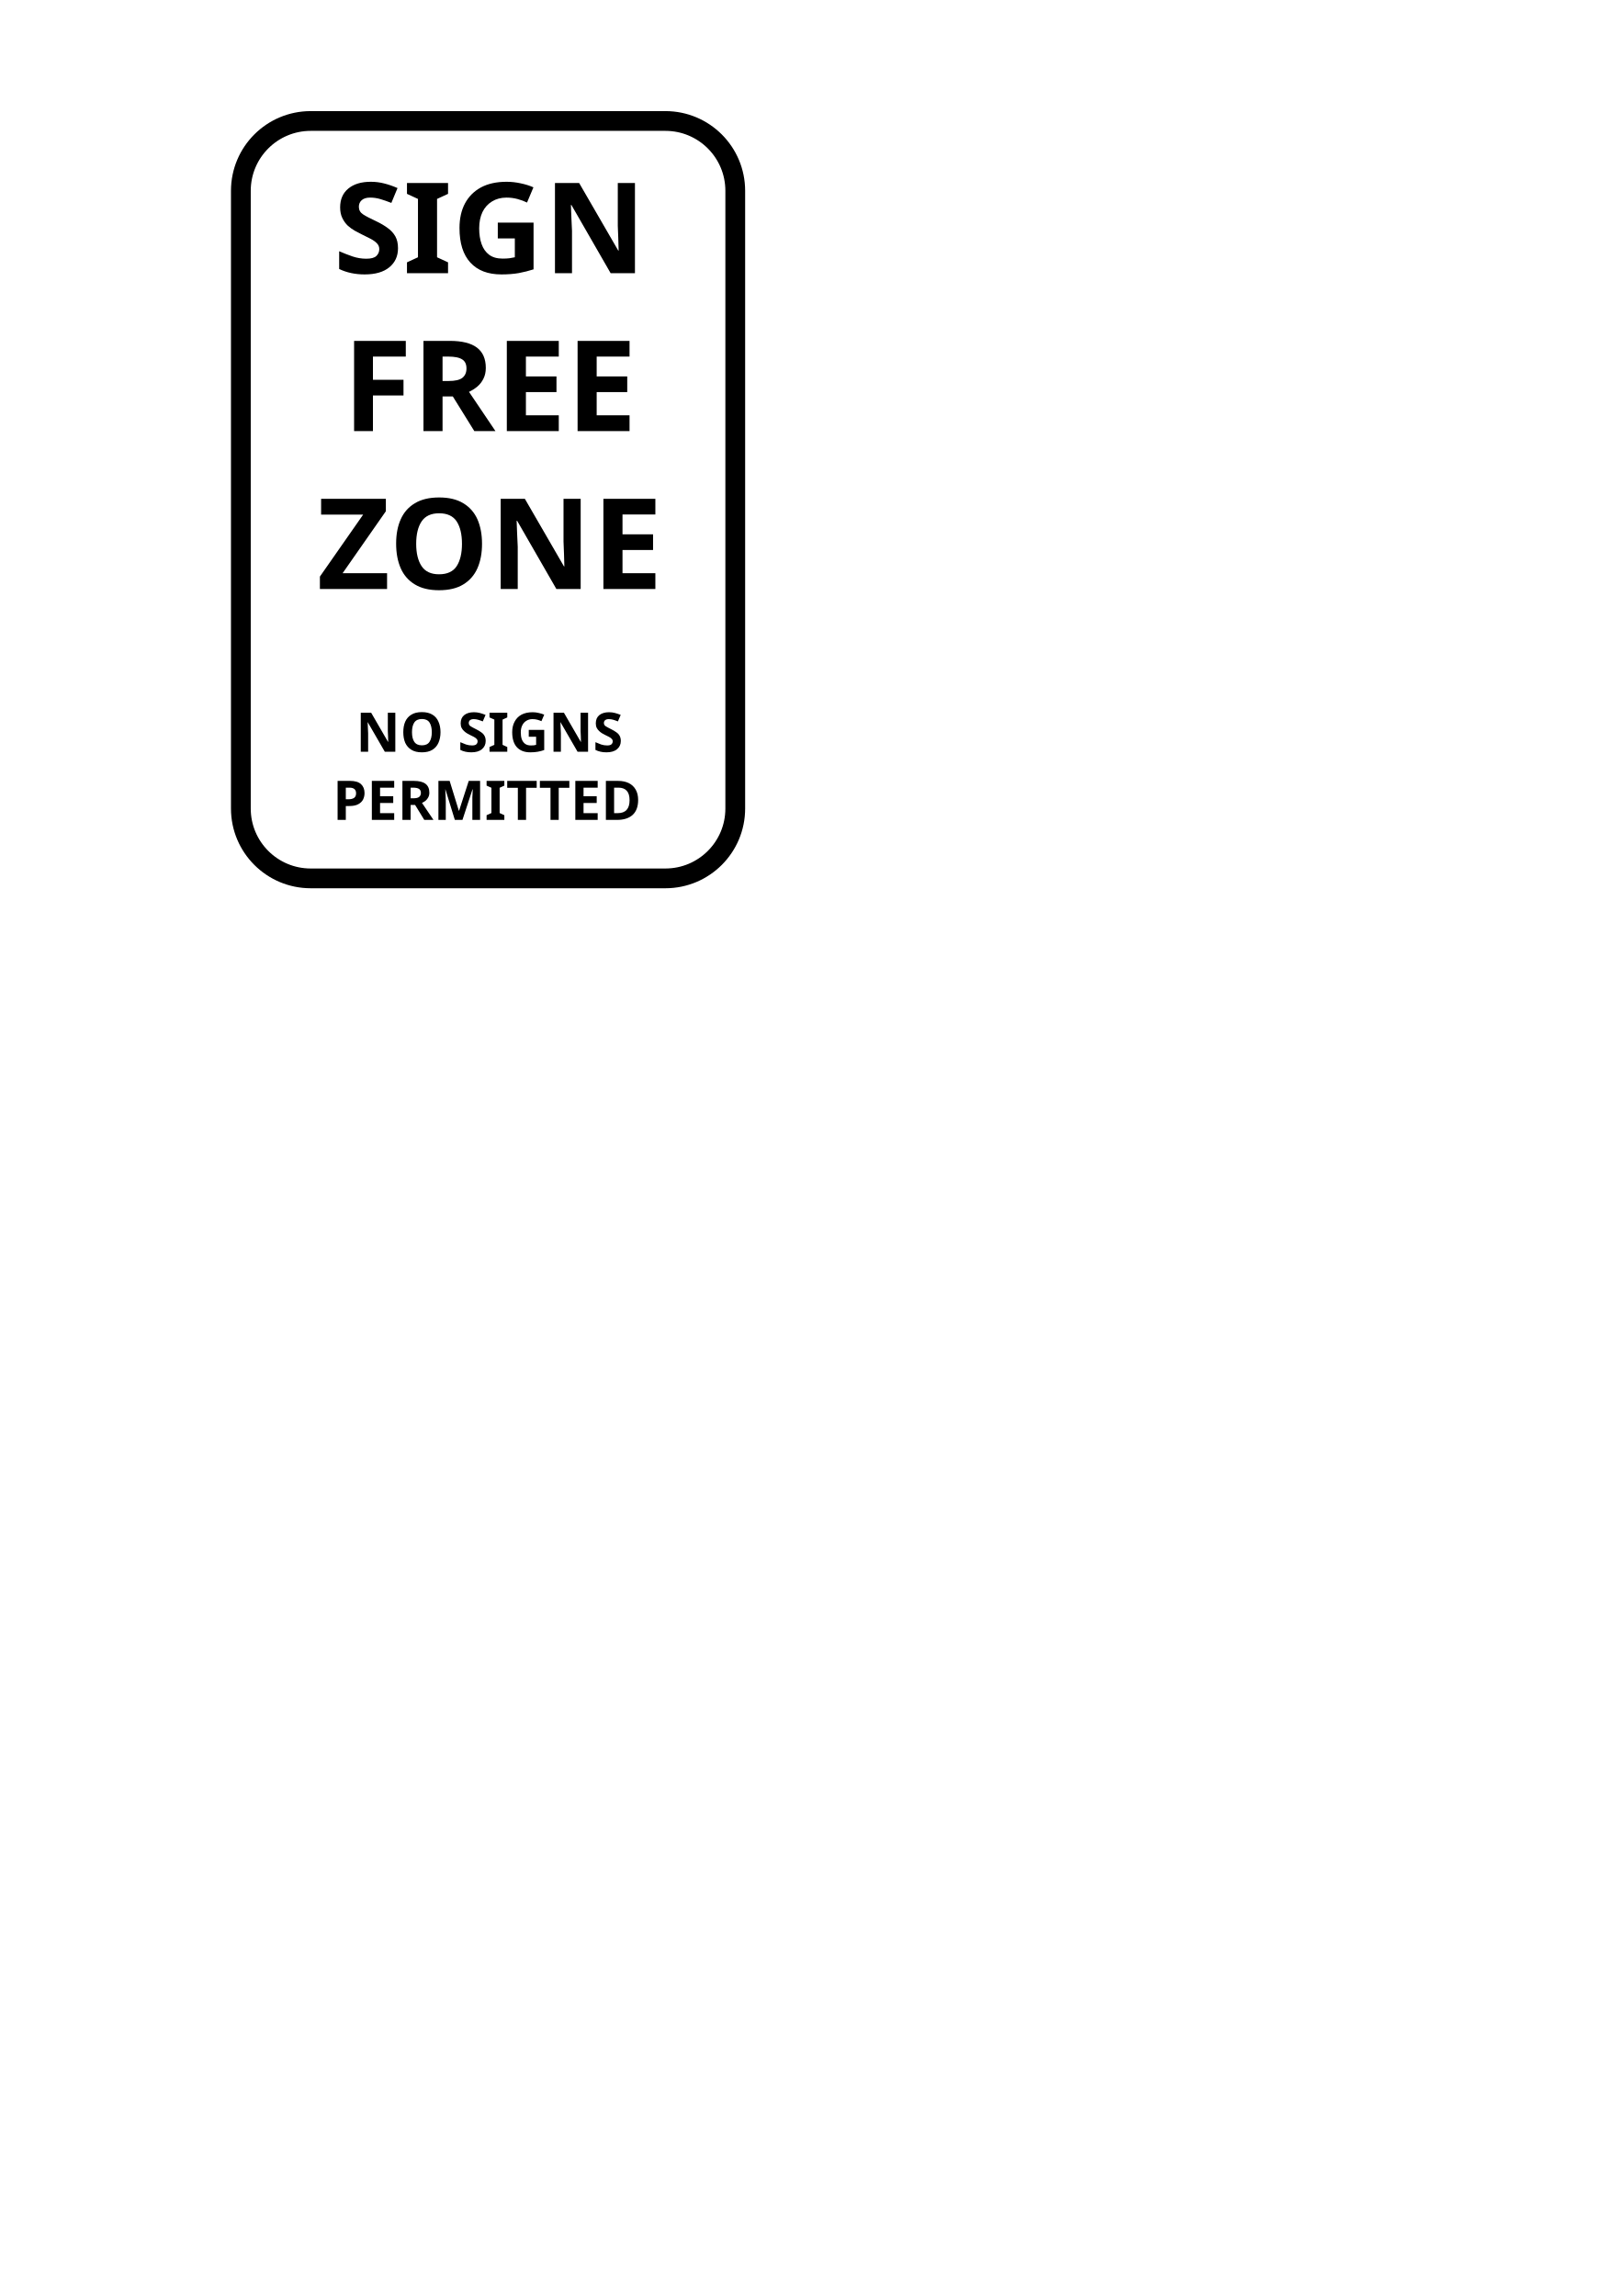
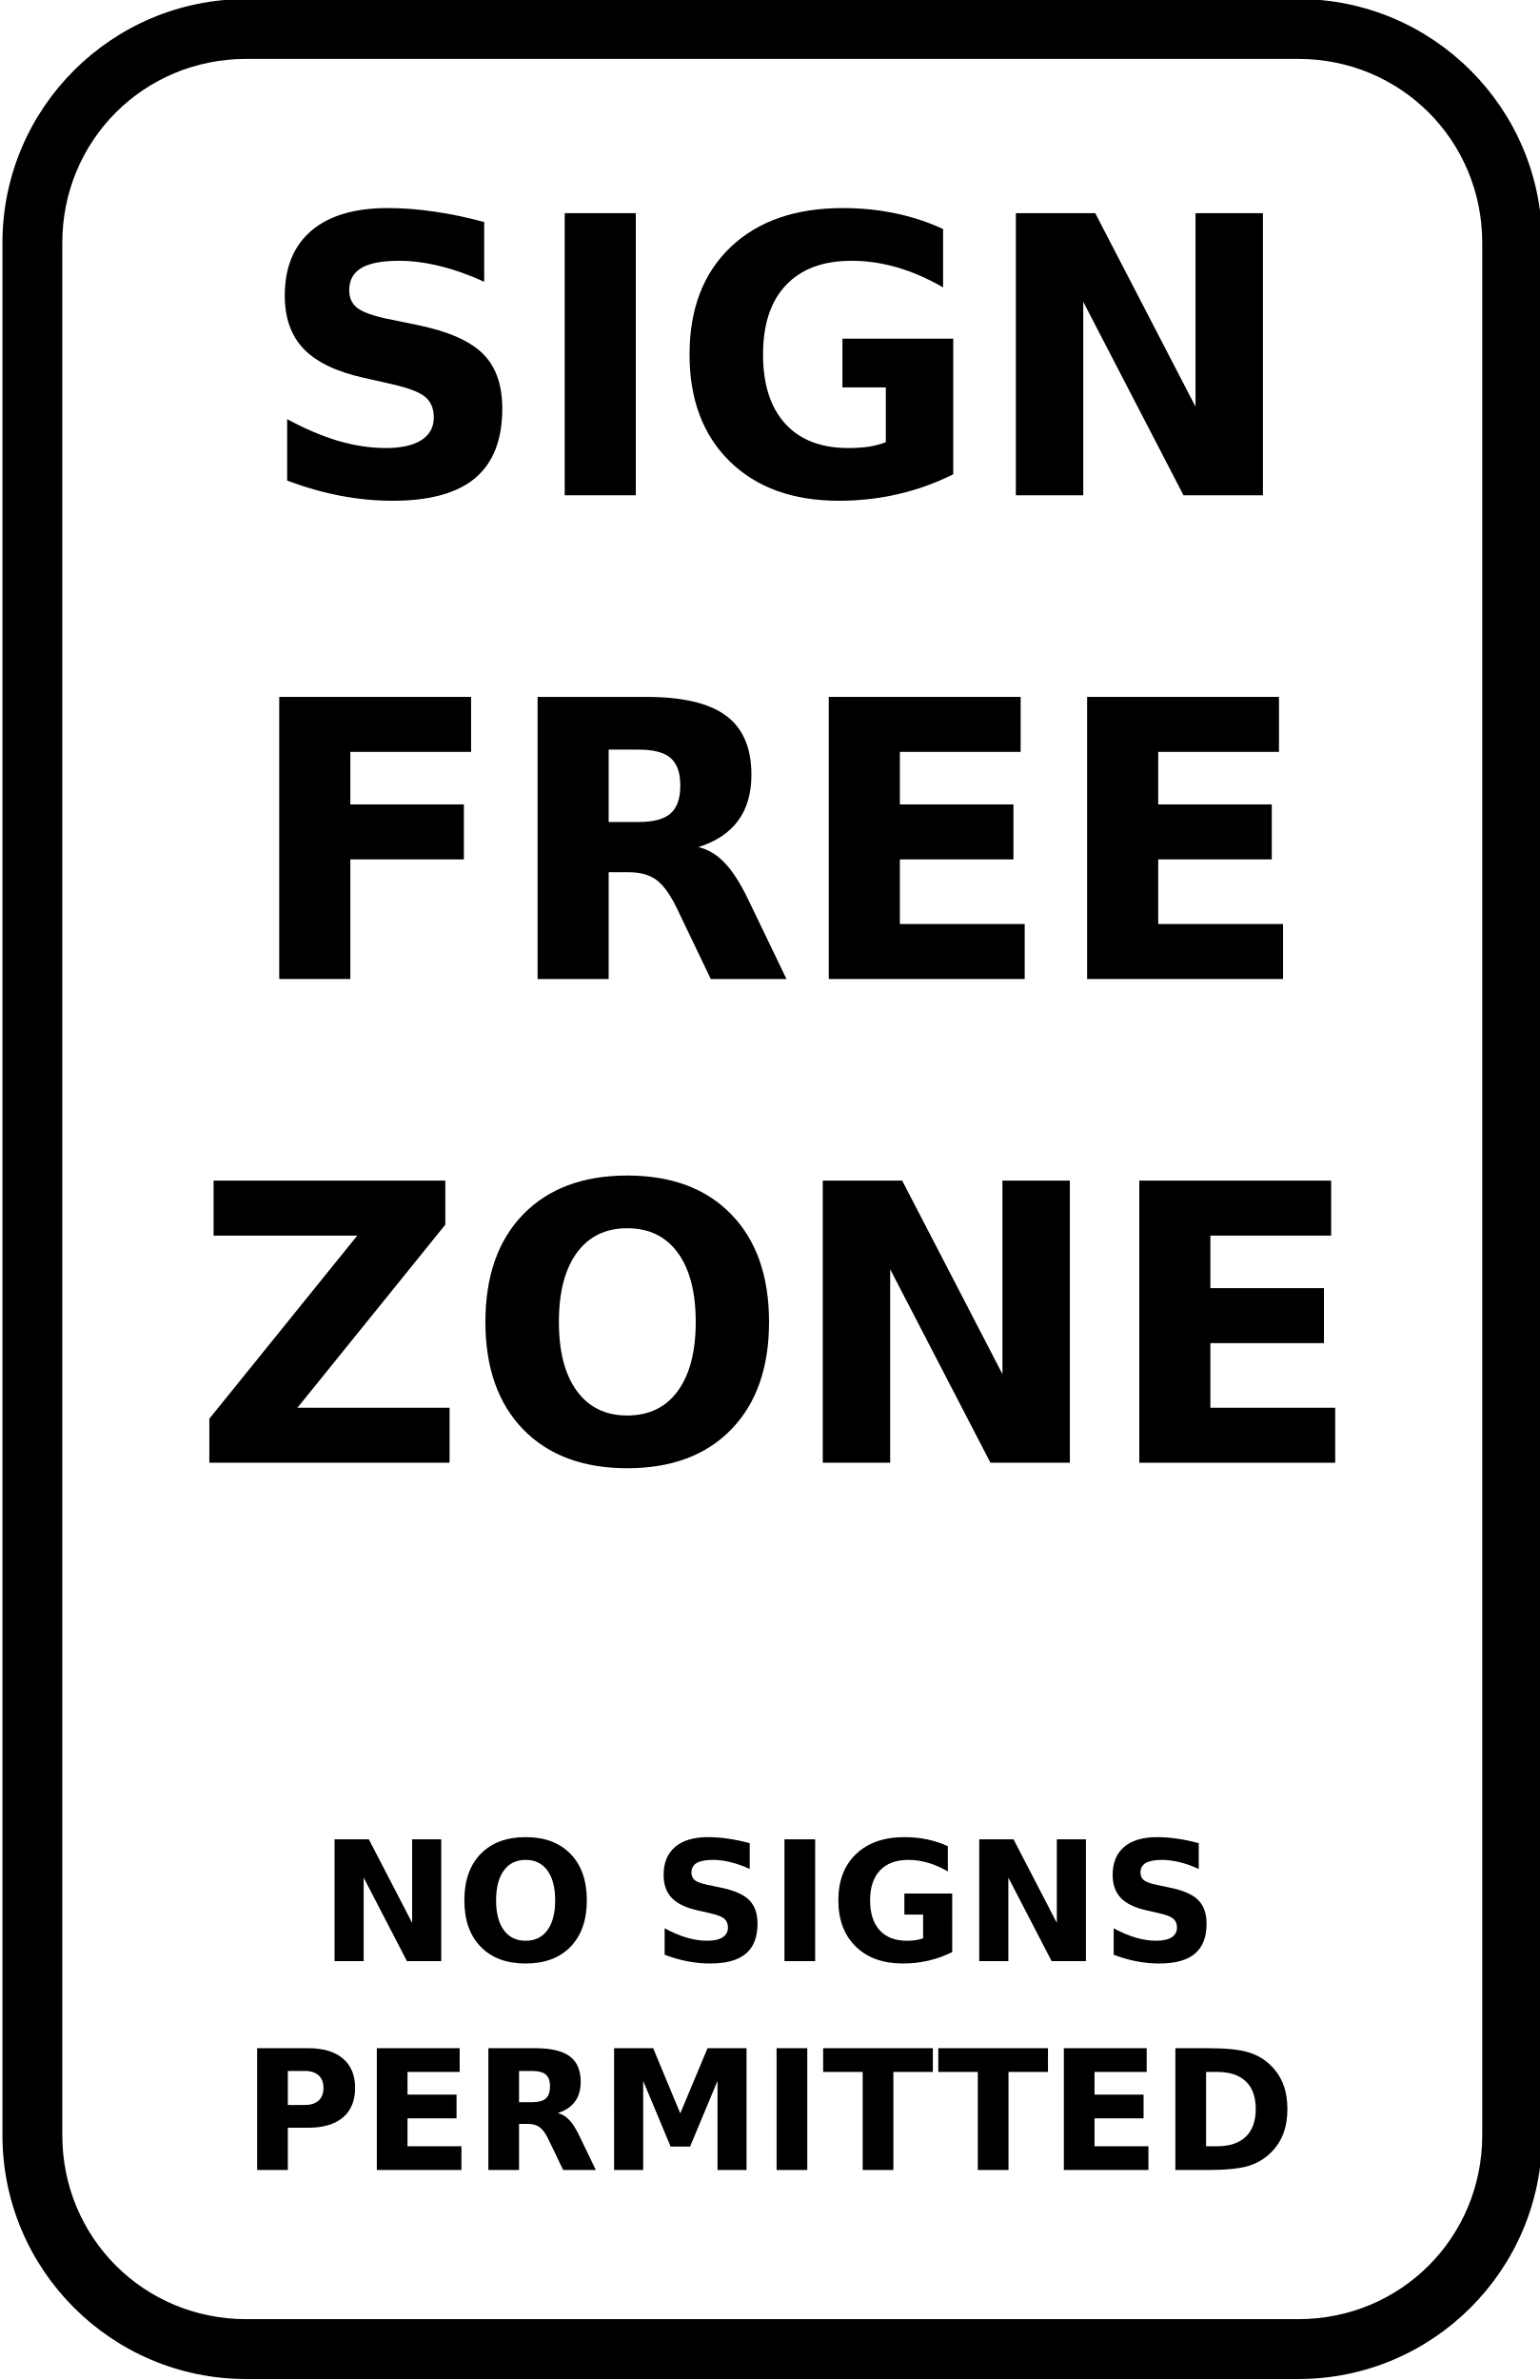
- <svg xmlns="http://www.w3.org/2000/svg" width="210mm" height="297mm" viewBox="0 0 210 297" version="1.1" id="svg8">
+ <svg xmlns="http://www.w3.org/2000/svg" width="11in" height="17in" viewBox="0 0 279.4 431.8" version="1.1" id="svg8">
  <defs id="defs2" />
-   <g id="layer1">
+   <g id="layer1" transform="translate(0,134.8)">
    <text xml:space="preserve" style="font-style:normal;font-weight:normal;font-size:7.056px;line-height:1.25;font-family:sans-serif;letter-spacing:-2.17px;word-spacing:0px;fill:#000000;fill-opacity:1;stroke:none;stroke-width:0.265" x="63.5" y="77.774" id="text817">
      <tspan x="63.5" y="84.016" style="stroke-width:0.265" id="tspan823" />
    </text>
-     <g id="g880" transform="translate(-5.911241,0.5680527)">
-       <text id="text829" y="34.773" x="69.265" style="font-style:normal;font-weight:normal;font-size:16.341px;line-height:1.25;font-family:sans-serif;letter-spacing:-5.025px;word-spacing:0px;fill:#000000;fill-opacity:1;stroke:none;stroke-width:0.613" xml:space="preserve">
-         <tspan style="font-style:normal;font-variant:normal;font-weight:bold;font-stretch:normal;font-family:sans-serif;-inkscape-font-specification:'sans-serif Bold';text-align:center;letter-spacing:0px;text-anchor:middle;stroke-width:0.613" y="34.773" x="69.265" id="tspan827">SIGN</tspan>
-         <tspan id="tspan849" style="font-style:normal;font-variant:normal;font-weight:bold;font-stretch:normal;font-family:sans-serif;-inkscape-font-specification:'sans-serif Bold';text-align:center;letter-spacing:0px;text-anchor:middle;stroke-width:0.613" y="55.2" x="69.265">FREE</tspan>
-         <tspan id="tspan831" style="font-style:normal;font-variant:normal;font-weight:bold;font-stretch:normal;font-family:sans-serif;-inkscape-font-specification:'sans-serif Bold';text-align:center;letter-spacing:0px;text-anchor:middle;stroke-width:0.613" y="75.626" x="69.265">ZONE</tspan>
-       </text>
-       <text id="text835" y="96.673" x="68.894" style="font-style:normal;font-weight:normal;font-size:7.056px;line-height:1.25;font-family:sans-serif;text-align:center;letter-spacing:-2.17px;word-spacing:0px;text-anchor:middle;fill:#000000;fill-opacity:1;stroke:none;stroke-width:0.265" xml:space="preserve">
-         <tspan style="font-style:normal;font-variant:normal;font-weight:bold;font-stretch:normal;font-family:sans-serif;-inkscape-font-specification:'sans-serif Bold';text-align:center;letter-spacing:0px;text-anchor:middle;stroke-width:0.265" y="96.673" x="70.122" id="tspan833">NO SIGNS </tspan>
-         <tspan id="tspan839" style="font-style:normal;font-variant:normal;font-weight:bold;font-stretch:normal;font-family:sans-serif;-inkscape-font-specification:'sans-serif Bold';text-align:center;letter-spacing:0px;text-anchor:middle;stroke-width:0.265" y="105.492" x="68.894">PERMITTED</tspan>
-         <tspan id="tspan837" style="text-align:center;text-anchor:middle;stroke-width:0.265" y="114.311" x="68.894" />
-       </text>
-     </g>
-     <flowRoot xml:space="preserve" id="flowRoot841" style="fill:black;fill-opacity:1;stroke:none;font-family:sans-serif;font-style:normal;font-weight:normal;font-size:26.667px;line-height:1.25;letter-spacing:-8.2px;word-spacing:0px">
+     <flowRoot xml:space="preserve" id="flowRoot841" style="font-style:normal;font-weight:normal;font-size:26.667px;line-height:1.25;font-family:sans-serif;letter-spacing:-8.2px;word-spacing:0px;fill:#000000;fill-opacity:1;stroke:none">
      <flowRegion id="flowRegion843">
        <rect id="rect845" width="20" height="34.286" x="218.571" y="205.377" />
      </flowRegion>
      <flowPara id="flowPara847" />
    </flowRoot>
-     <rect style="fill:none;fill-opacity:1;stroke:#000000;stroke-width:2.557;stroke-linecap:square;stroke-linejoin:round;stroke-miterlimit:4;stroke-dasharray:none;stroke-dashoffset:0;stroke-opacity:1" id="rect870" width="63.943" height="97.973" x="31.151" y="15.65" ry="9.033" />
+     <g id="g1046" transform="translate(-27.74883,-147.8156)">
+       <g aria-label="SIGN FREE ZONE" transform="scale(0.9886714,1.011458)" style="font-style:normal;font-weight:normal;font-size:69.415px;line-height:1.25;font-family:sans-serif;letter-spacing:-21.345px;word-spacing:0px;fill:#000000;fill-opacity:1;stroke:none;stroke-width:2.603" id="text829">
+         <path d="m 116.941,52.698 v 10.71 q -4.169,-1.864 -8.135,-2.813 -3.966,-0.949 -7.491,-0.949 -4.677,0 -6.914,1.288 -2.237,1.288 -2.237,3.999 0,2.034 1.491,3.186 1.525,1.119 5.491,1.932 l 5.559,1.119 q 8.44,1.695 11.998,5.152 3.559,3.457 3.559,9.829 0,8.372 -4.982,12.473 -4.949,4.067 -15.151,4.067 -4.813,0 -9.66,-0.915 -4.847,-0.915 -9.694,-2.712 V 88.049 q 4.847,2.576 9.355,3.898 4.542,1.288 8.745,1.288 4.271,0 6.542,-1.424 2.271,-1.424 2.271,-4.067 0,-2.373 -1.559,-3.661 -1.525,-1.288 -6.135,-2.305 l -5.05,-1.119 q -7.592,-1.627 -11.117,-5.186 -3.491,-3.559 -3.491,-9.592 0,-7.558 4.881,-11.626 4.881,-4.067 14.032,-4.067 4.169,0 8.575,0.644 4.406,0.61 9.117,1.864 z" style="font-style:normal;font-variant:normal;font-weight:bold;font-stretch:normal;font-family:sans-serif;-inkscape-font-specification:'sans-serif Bold';text-align:center;letter-spacing:0px;text-anchor:middle;stroke-width:2.603" id="path838" />
+         <path d="m 131.719,51.105 h 13.049 v 50.604 h -13.049 z" style="font-style:normal;font-variant:normal;font-weight:bold;font-stretch:normal;font-family:sans-serif;-inkscape-font-specification:'sans-serif Bold';text-align:center;letter-spacing:0px;text-anchor:middle;stroke-width:2.603" id="path840" />
+         <path d="m 203.031,97.946 q -4.881,2.373 -10.134,3.559 -5.254,1.186 -10.846,1.186 -12.642,0 -20.031,-7.05 -7.389,-7.084 -7.389,-19.184 0,-12.236 7.524,-19.252 7.524,-7.016 20.608,-7.016 5.05,0 9.66,0.949 4.643,0.949 8.745,2.813 v 10.473 q -4.237,-2.406 -8.44,-3.593 -4.169,-1.186 -8.372,-1.186 -7.796,0 -12.032,4.372 -4.203,4.338 -4.203,12.439 0,8.033 4.067,12.405 4.067,4.372 11.558,4.372 2.034,0 3.762,-0.237 1.762,-0.271 3.152,-0.813 v -9.829 h -7.965 v -8.745 h 20.336 z" style="font-style:normal;font-variant:normal;font-weight:bold;font-stretch:normal;font-family:sans-serif;-inkscape-font-specification:'sans-serif Bold';text-align:center;letter-spacing:0px;text-anchor:middle;stroke-width:2.603" id="path842" />
+         <path d="m 214.522,51.105 h 14.574 l 18.404,34.707 v -34.707 h 12.371 v 50.604 h -14.574 l -18.404,-34.707 v 34.707 h -12.371 z" style="font-style:normal;font-variant:normal;font-weight:bold;font-stretch:normal;font-family:sans-serif;-inkscape-font-specification:'sans-serif Bold';text-align:center;letter-spacing:0px;text-anchor:middle;stroke-width:2.603" id="path844" />
+         <path d="m 79.319,137.873 h 35.216 v 9.863 H 92.368 v 9.423 h 20.845 v 9.863 H 92.368 v 21.455 H 79.319 Z" style="font-style:normal;font-variant:normal;font-weight:bold;font-stretch:normal;font-family:sans-serif;-inkscape-font-specification:'sans-serif Bold';text-align:center;letter-spacing:0px;text-anchor:middle;stroke-width:2.603" id="path846" />
+         <path d="m 145.276,160.311 q 4.101,0 5.864,-1.525 1.796,-1.525 1.796,-5.016 0,-3.457 -1.796,-4.949 -1.762,-1.491 -5.864,-1.491 h -5.491 v 12.981 z m -5.491,9.016 v 19.15 h -13.049 v -50.604 h 19.93 q 9.999,0 14.642,3.356 4.677,3.356 4.677,10.609 0,5.016 -2.44,8.236 -2.406,3.22 -7.287,4.745 2.678,0.61 4.779,2.779 2.135,2.135 4.305,6.508 l 7.084,14.371 h -13.897 l -6.169,-12.575 q -1.864,-3.796 -3.796,-5.186 -1.898,-1.39 -5.084,-1.39 z" style="font-style:normal;font-variant:normal;font-weight:bold;font-stretch:normal;font-family:sans-serif;-inkscape-font-specification:'sans-serif Bold';text-align:center;letter-spacing:0px;text-anchor:middle;stroke-width:2.603" id="path848" />
+         <path d="m 180.187,137.873 h 35.216 v 9.863 h -22.167 v 9.423 h 20.845 v 9.863 h -20.845 v 11.592 h 22.912 v 9.863 h -35.961 z" style="font-style:normal;font-variant:normal;font-weight:bold;font-stretch:normal;font-family:sans-serif;-inkscape-font-specification:'sans-serif Bold';text-align:center;letter-spacing:0px;text-anchor:middle;stroke-width:2.603" id="path850" />
+         <path d="m 227.605,137.873 h 35.216 v 9.863 h -22.167 v 9.423 h 20.845 v 9.863 h -20.845 v 11.592 h 22.912 v 9.863 H 227.605 Z" style="font-style:normal;font-variant:normal;font-weight:bold;font-stretch:normal;font-family:sans-serif;-inkscape-font-specification:'sans-serif Bold';text-align:center;letter-spacing:0px;text-anchor:middle;stroke-width:2.603" id="path852" />
+         <path d="m 67.269,224.641 h 42.537 v 7.897 L 82.657,265.382 h 27.929 v 9.863 H 66.49 v -7.897 L 93.639,234.505 H 67.269 Z" style="font-style:normal;font-variant:normal;font-weight:bold;font-stretch:normal;font-family:sans-serif;-inkscape-font-specification:'sans-serif Bold';text-align:center;letter-spacing:0px;text-anchor:middle;stroke-width:2.603" id="path854" />
+         <path d="m 143.192,233.183 q -5.965,0 -9.253,4.406 -3.288,4.406 -3.288,12.405 0,7.965 3.288,12.371 3.288,4.406 9.253,4.406 5.999,0 9.287,-4.406 3.288,-4.406 3.288,-12.371 0,-7.999 -3.288,-12.405 -3.288,-4.406 -9.287,-4.406 z m 0,-9.456 q 12.202,0 19.116,6.982 6.914,6.982 6.914,19.286 0,12.27 -6.914,19.252 -6.914,6.982 -19.116,6.982 -12.168,0 -19.116,-6.982 -6.914,-6.982 -6.914,-19.252 0,-12.303 6.914,-19.286 6.948,-6.982 19.116,-6.982 z" style="font-style:normal;font-variant:normal;font-weight:bold;font-stretch:normal;font-family:sans-serif;-inkscape-font-specification:'sans-serif Bold';text-align:center;letter-spacing:0px;text-anchor:middle;stroke-width:2.603" id="path856" />
+         <path d="m 179.085,224.641 h 14.574 l 18.404,34.707 v -34.707 h 12.371 v 50.604 h -14.574 l -18.404,-34.707 v 34.707 h -12.371 z" style="font-style:normal;font-variant:normal;font-weight:bold;font-stretch:normal;font-family:sans-serif;-inkscape-font-specification:'sans-serif Bold';text-align:center;letter-spacing:0px;text-anchor:middle;stroke-width:2.603" id="path858" />
+         <path d="m 237.18,224.641 h 35.216 v 9.863 H 250.229 v 9.423 h 20.845 v 9.863 H 250.229 V 265.382 h 22.912 v 9.863 h -35.961 z" style="font-style:normal;font-variant:normal;font-weight:bold;font-stretch:normal;font-family:sans-serif;-inkscape-font-specification:'sans-serif Bold';text-align:center;letter-spacing:0px;text-anchor:middle;stroke-width:2.603" id="path860" />
+       </g>
+       <g aria-label="NO SIGNS  PERMITTED " transform="scale(0.9886714,1.011458)" style="font-style:normal;font-weight:normal;font-size:29.97px;line-height:1.25;font-family:sans-serif;text-align:center;letter-spacing:-9.216px;word-spacing:0px;text-anchor:middle;fill:#000000;fill-opacity:1;stroke:none;stroke-width:1.124" id="text835">
+         <path d="m 89.475,342.796 h 6.293 l 7.946,14.985 v -14.985 h 5.341 v 21.849 h -6.293 l -7.946,-14.985 v 14.985 H 89.475 Z" style="font-style:normal;font-variant:normal;font-weight:bold;font-stretch:normal;font-family:sans-serif;-inkscape-font-specification:'sans-serif Bold';text-align:center;letter-spacing:0px;text-anchor:middle;stroke-width:1.124" id="path863" />
+         <path d="m 124.538,346.484 q -2.576,0 -3.995,1.902 -1.419,1.902 -1.419,5.356 0,3.439 1.419,5.341 1.419,1.902 3.995,1.902 2.59,0 4.01,-1.902 1.419,-1.902 1.419,-5.341 0,-3.454 -1.419,-5.356 -1.419,-1.902 -4.01,-1.902 z m 0,-4.083 q 5.268,0 8.254,3.015 2.985,3.015 2.985,8.327 0,5.298 -2.985,8.312 -2.985,3.015 -8.254,3.015 -5.254,0 -8.254,-3.015 -2.985,-3.015 -2.985,-8.312 0,-5.312 2.985,-8.327 3,-3.015 8.254,-3.015 z" style="font-style:normal;font-variant:normal;font-weight:bold;font-stretch:normal;font-family:sans-serif;-inkscape-font-specification:'sans-serif Bold';text-align:center;letter-spacing:0px;text-anchor:middle;stroke-width:1.124" id="path865" />
+         <path d="m 165.674,343.484 v 4.624 q -1.8,-0.805 -3.512,-1.215 -1.712,-0.41 -3.234,-0.41 -2.019,0 -2.985,0.556 -0.966,0.556 -0.966,1.727 0,0.878 0.644,1.376 0.659,0.483 2.371,0.834 l 2.4,0.483 q 3.644,0.732 5.18,2.224 1.537,1.493 1.537,4.244 0,3.615 -2.151,5.385 -2.137,1.756 -6.541,1.756 -2.078,0 -4.171,-0.395 -2.093,-0.395 -4.185,-1.171 v -4.756 q 2.093,1.112 4.039,1.683 1.961,0.556 3.776,0.556 1.844,0 2.824,-0.615 0.98,-0.615 0.98,-1.756 0,-1.024 -0.673,-1.58 -0.659,-0.556 -2.649,-0.995 l -2.18,-0.483 q -3.278,-0.702 -4.8,-2.239 -1.507,-1.537 -1.507,-4.141 0,-3.263 2.107,-5.019 2.107,-1.756 6.058,-1.756 1.8,0 3.702,0.278 1.902,0.263 3.937,0.805 z" style="font-style:normal;font-variant:normal;font-weight:bold;font-stretch:normal;font-family:sans-serif;-inkscape-font-specification:'sans-serif Bold';text-align:center;letter-spacing:0px;text-anchor:middle;stroke-width:1.124" id="path867" />
+         <path d="m 172.054,342.796 h 5.634 v 21.849 h -5.634 z" style="font-style:normal;font-variant:normal;font-weight:bold;font-stretch:normal;font-family:sans-serif;-inkscape-font-specification:'sans-serif Bold';text-align:center;letter-spacing:0px;text-anchor:middle;stroke-width:1.124" id="path869" />
+         <path d="m 202.844,363.02 q -2.107,1.024 -4.376,1.537 -2.268,0.512 -4.683,0.512 -5.458,0 -8.649,-3.044 -3.19,-3.059 -3.19,-8.283 0,-5.283 3.249,-8.312 3.249,-3.029 8.897,-3.029 2.18,0 4.171,0.41 2.005,0.41 3.776,1.215 v 4.522 q -1.829,-1.039 -3.644,-1.551 -1.8,-0.512 -3.615,-0.512 -3.366,0 -5.195,1.888 -1.815,1.873 -1.815,5.371 0,3.468 1.756,5.356 1.756,1.888 4.99,1.888 0.878,0 1.624,-0.102 0.761,-0.117 1.361,-0.351 v -4.244 h -3.439 v -3.776 h 8.78 z" style="font-style:normal;font-variant:normal;font-weight:bold;font-stretch:normal;font-family:sans-serif;-inkscape-font-specification:'sans-serif Bold';text-align:center;letter-spacing:0px;text-anchor:middle;stroke-width:1.124" id="path871" />
+         <path d="m 207.805,342.796 h 6.293 l 7.946,14.985 v -14.985 h 5.341 v 21.849 h -6.293 l -7.946,-14.985 v 14.985 h -5.341 z" style="font-style:normal;font-variant:normal;font-weight:bold;font-stretch:normal;font-family:sans-serif;-inkscape-font-specification:'sans-serif Bold';text-align:center;letter-spacing:0px;text-anchor:middle;stroke-width:1.124" id="path873" />
+         <path d="m 248.093,343.484 v 4.624 q -1.8,-0.805 -3.512,-1.215 -1.712,-0.41 -3.234,-0.41 -2.019,0 -2.985,0.556 -0.966,0.556 -0.966,1.727 0,0.878 0.644,1.376 0.659,0.483 2.371,0.834 l 2.4,0.483 q 3.644,0.732 5.18,2.224 1.537,1.493 1.537,4.244 0,3.615 -2.151,5.385 -2.137,1.756 -6.541,1.756 -2.078,0 -4.171,-0.395 -2.093,-0.395 -4.185,-1.171 v -4.756 q 2.093,1.112 4.039,1.683 1.961,0.556 3.776,0.556 1.844,0 2.824,-0.615 0.98,-0.615 0.98,-1.756 0,-1.024 -0.673,-1.58 -0.659,-0.556 -2.649,-0.995 l -2.18,-0.483 q -3.278,-0.702 -4.8,-2.239 -1.507,-1.537 -1.507,-4.141 0,-3.263 2.107,-5.019 2.107,-1.756 6.058,-1.756 1.8,0 3.702,0.278 1.902,0.263 3.937,0.805 z" style="font-style:normal;font-variant:normal;font-weight:bold;font-stretch:normal;font-family:sans-serif;-inkscape-font-specification:'sans-serif Bold';text-align:center;letter-spacing:0px;text-anchor:middle;stroke-width:1.124" id="path875" />
+         <path d="m 75.265,380.259 h 9.351 q 4.171,0 6.395,1.859 2.239,1.844 2.239,5.268 0,3.439 -2.239,5.298 -2.224,1.844 -6.395,1.844 h -3.717 v 7.58 h -5.634 z m 5.634,4.083 v 6.102 h 3.117 q 1.639,0 2.532,-0.79 0.893,-0.805 0.893,-2.268 0,-1.463 -0.893,-2.254 -0.893,-0.79 -2.532,-0.79 z" style="font-style:normal;font-variant:normal;font-weight:bold;font-stretch:normal;font-family:sans-serif;-inkscape-font-specification:'sans-serif Bold';text-align:center;letter-spacing:0px;text-anchor:middle;stroke-width:1.124" id="path877" />
+         <path d="m 97.231,380.259 h 15.205 v 4.258 h -9.571 v 4.068 h 9 v 4.258 h -9 v 5.005 h 9.893 v 4.258 H 97.231 Z" style="font-style:normal;font-variant:normal;font-weight:bold;font-stretch:normal;font-family:sans-serif;-inkscape-font-specification:'sans-serif Bold';text-align:center;letter-spacing:0px;text-anchor:middle;stroke-width:1.124" id="path879" />
+         <path d="m 125.709,389.947 q 1.771,0 2.532,-0.659 0.776,-0.659 0.776,-2.166 0,-1.493 -0.776,-2.137 -0.761,-0.644 -2.532,-0.644 h -2.371 v 5.605 z m -2.371,3.893 v 8.268 h -5.634 V 380.259 h 8.605 q 4.317,0 6.322,1.449 2.019,1.449 2.019,4.58 0,2.166 -1.054,3.556 -1.039,1.39 -3.146,2.049 1.156,0.263 2.063,1.2 0.922,0.922 1.859,2.81 l 3.058,6.205 h -6 l -2.663,-5.429 q -0.805,-1.639 -1.639,-2.239 -0.82,-0.6 -2.195,-0.6 z" style="font-style:normal;font-variant:normal;font-weight:bold;font-stretch:normal;font-family:sans-serif;-inkscape-font-specification:'sans-serif Bold';text-align:center;letter-spacing:0px;text-anchor:middle;stroke-width:1.124" id="path881" />
+         <path d="m 140.782,380.259 h 7.171 l 4.976,11.693 5.005,-11.693 h 7.156 v 21.849 h -5.327 v -15.98 l -5.034,11.78 h -3.571 l -5.034,-11.78 v 15.98 h -5.341 z" style="font-style:normal;font-variant:normal;font-weight:bold;font-stretch:normal;font-family:sans-serif;-inkscape-font-specification:'sans-serif Bold';text-align:center;letter-spacing:0px;text-anchor:middle;stroke-width:1.124" id="path883" />
+         <path d="m 170.606,380.259 h 5.634 v 21.849 h -5.634 z" style="font-style:normal;font-variant:normal;font-weight:bold;font-stretch:normal;font-family:sans-serif;-inkscape-font-specification:'sans-serif Bold';text-align:center;letter-spacing:0px;text-anchor:middle;stroke-width:1.124" id="path885" />
+         <path d="m 179.152,380.259 h 20.136 v 4.258 h -7.244 v 17.59 h -5.634 v -17.59 h -7.258 z" style="font-style:normal;font-variant:normal;font-weight:bold;font-stretch:normal;font-family:sans-serif;-inkscape-font-specification:'sans-serif Bold';text-align:center;letter-spacing:0px;text-anchor:middle;stroke-width:1.124" id="path887" />
+         <path d="m 200.283,380.259 h 20.136 v 4.258 h -7.244 v 17.59 h -5.634 v -17.59 h -7.258 z" style="font-style:normal;font-variant:normal;font-weight:bold;font-stretch:normal;font-family:sans-serif;-inkscape-font-specification:'sans-serif Bold';text-align:center;letter-spacing:0px;text-anchor:middle;stroke-width:1.124" id="path889" />
+         <path d="m 223.332,380.259 h 15.205 v 4.258 h -9.571 v 4.068 h 9 v 4.258 h -9 v 5.005 h 9.893 v 4.258 h -15.527 z" style="font-style:normal;font-variant:normal;font-weight:bold;font-stretch:normal;font-family:sans-serif;-inkscape-font-specification:'sans-serif Bold';text-align:center;letter-spacing:0px;text-anchor:middle;stroke-width:1.124" id="path891" />
+         <path d="m 249.439,384.517 v 13.332 h 2.019 q 3.454,0 5.268,-1.712 1.829,-1.712 1.829,-4.976 0,-3.249 -1.815,-4.946 -1.815,-1.698 -5.283,-1.698 z m -5.634,-4.258 h 5.941 q 4.976,0 7.405,0.717 2.444,0.702 4.185,2.4 1.537,1.478 2.283,3.41 0.746,1.932 0.746,4.376 0,2.473 -0.746,4.419 -0.746,1.932 -2.283,3.41 -1.756,1.698 -4.215,2.415 -2.459,0.702 -7.376,0.702 h -5.941 z" style="font-style:normal;font-variant:normal;font-weight:bold;font-stretch:normal;font-family:sans-serif;-inkscape-font-specification:'sans-serif Bold';text-align:center;letter-spacing:0px;text-anchor:middle;stroke-width:1.124" id="path893" />
+       </g>
+       <path style="color:#000000;font-style:normal;font-variant:normal;font-weight:normal;font-stretch:normal;font-size:medium;line-height:normal;font-family:sans-serif;font-variant-ligatures:normal;font-variant-position:normal;font-variant-caps:normal;font-variant-numeric:normal;font-variant-alternates:normal;font-feature-settings:normal;text-indent:0;text-align:start;text-decoration:none;text-decoration-line:none;text-decoration-style:solid;text-decoration-color:#000000;letter-spacing:normal;word-spacing:normal;text-transform:none;writing-mode:lr-tb;direction:ltr;text-orientation:mixed;dominant-baseline:auto;baseline-shift:baseline;text-anchor:start;white-space:normal;shape-padding:0;clip-rule:nonzero;display:inline;overflow:visible;visibility:visible;opacity:1;isolation:auto;mix-blend-mode:normal;color-interpolation:sRGB;color-interpolation-filters:linearRGB;solid-color:#000000;solid-opacity:1;vector-effect:none;fill:#000000;fill-opacity:1;fill-rule:nonzero;stroke:none;stroke-width:10.863;stroke-linecap:square;stroke-linejoin:round;stroke-miterlimit:4;stroke-dasharray:none;stroke-dashoffset:0;stroke-opacity:1;color-rendering:auto;image-rendering:auto;shape-rendering:auto;text-rendering:auto;enable-background:accumulate" d="m 72.434,12.84 c -24.416,0 -44.242,19.825 -44.242,44.24 V 400.398 c 0,24.416 19.827,44.242 44.242,44.242 H 263.35 c 24.416,0 44.242,-19.827 44.242,-44.242 V 57.08 c 0,-24.416 -19.827,-44.24 -44.242,-44.24 z m 0,10.863 H 263.35 c 18.586,0 33.379,14.791 33.379,33.377 V 400.398 c 0,18.586 -14.793,33.379 -33.379,33.379 H 72.434 c -18.586,0 -33.379,-14.793 -33.379,-33.379 V 57.08 c 0,-18.586 14.793,-33.377 33.379,-33.377 z" id="rect870" />
+     </g>
  </g>
</svg>
